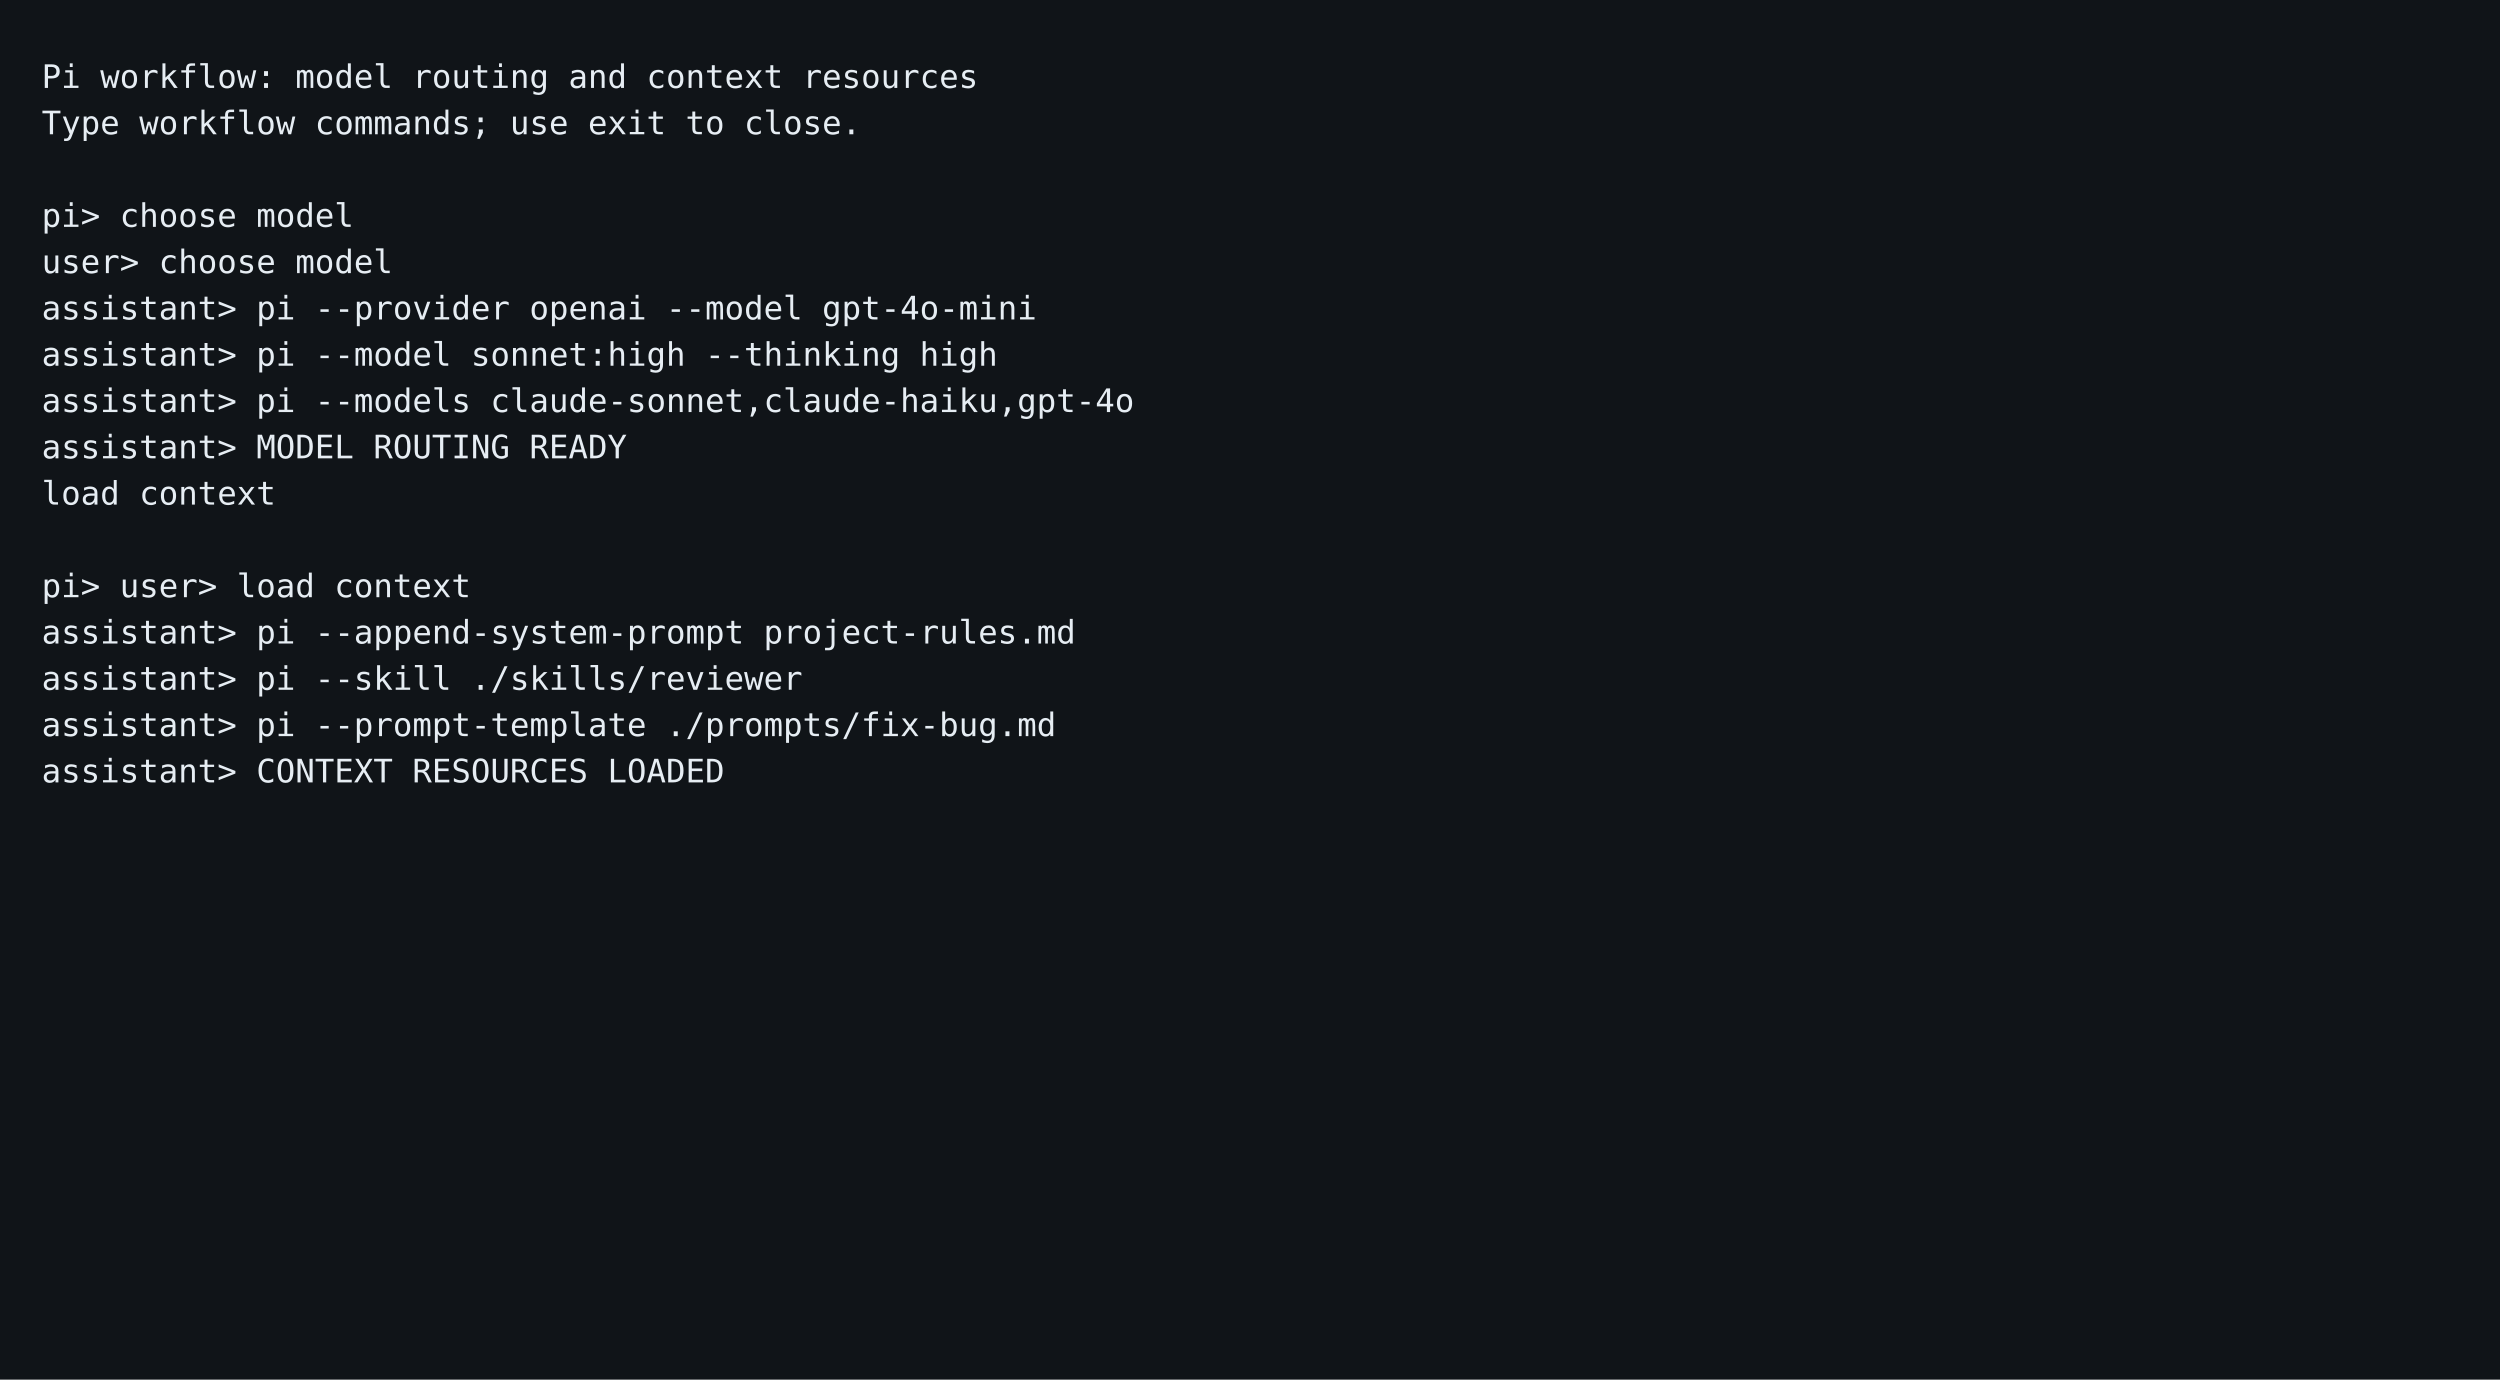
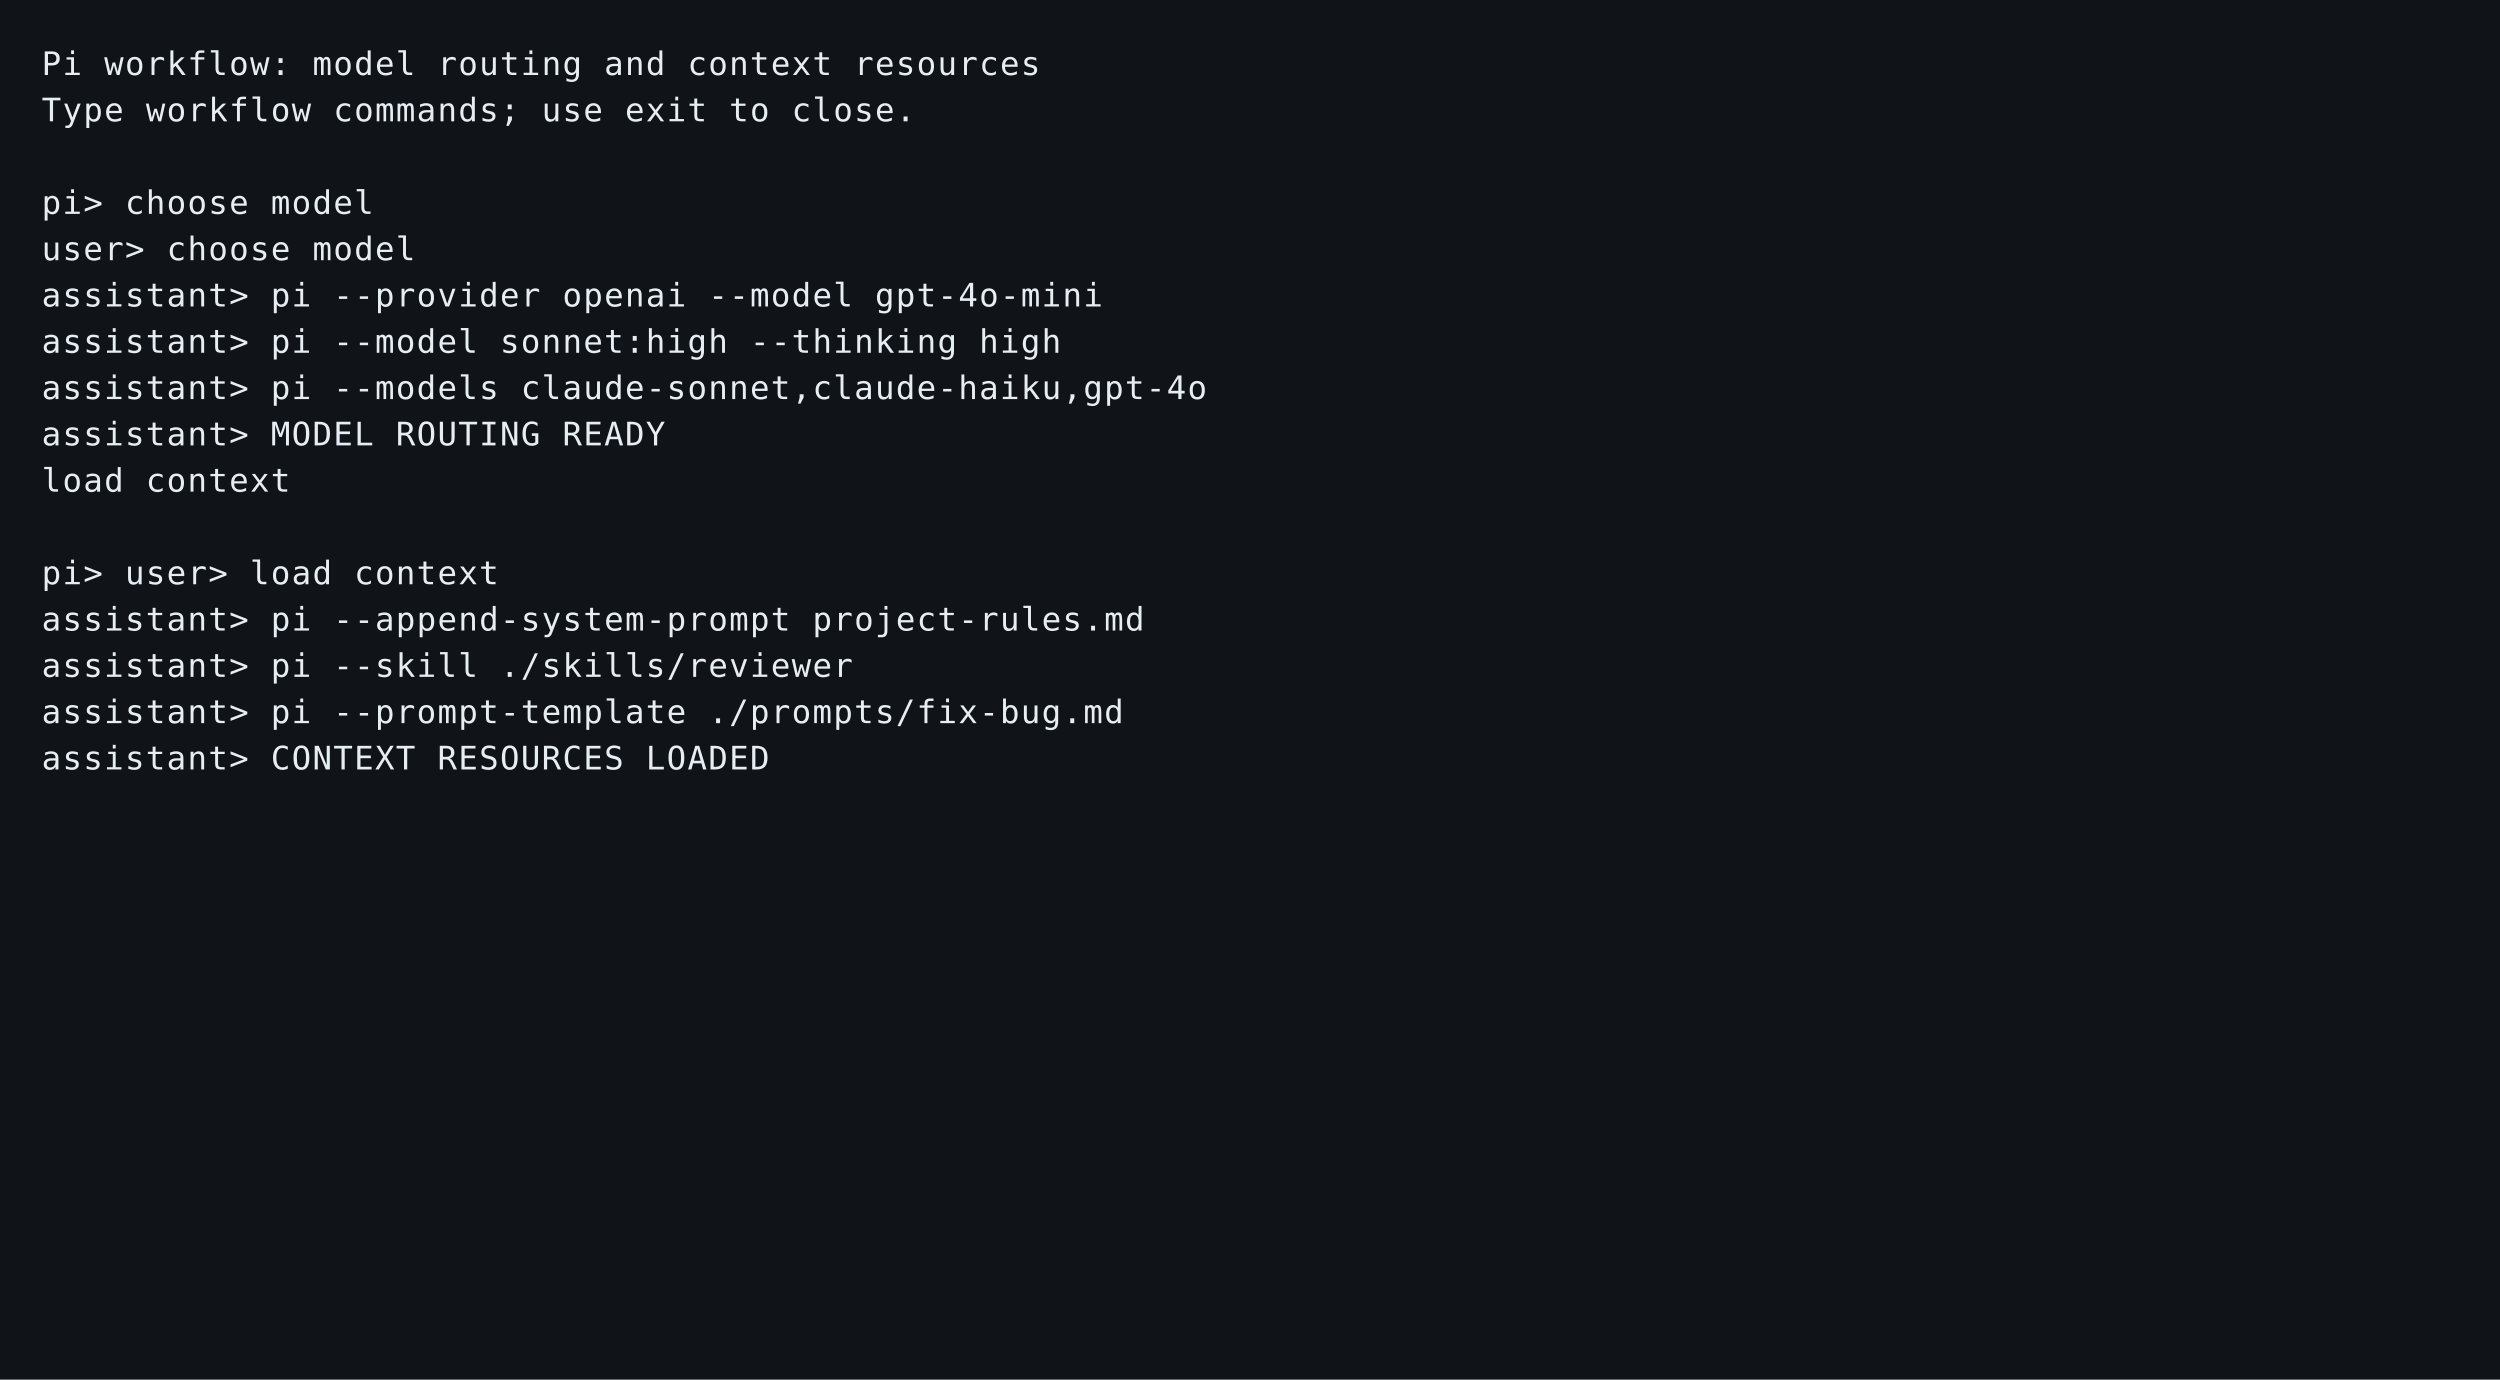
<svg xmlns="http://www.w3.org/2000/svg" width="1080" height="596" viewBox="0 0 1080 596">
  <rect width="100%" height="100%" fill="#101418" />
-   <style>text{font:14px ui-monospace,SFMono-Regular,Menlo,Consolas,monospace;fill:#e6edf3;white-space:pre}</style>
-   <text x="18" y="38">Pi workflow: model routing and context resources</text>
-   <text x="18" y="58">Type workflow commands; use exit to close.</text>
-   <text x="18" y="78" />
-   <text x="18" y="98">pi&gt; choose model</text>
-   <text x="18" y="118">user&gt; choose model</text>
-   <text x="18" y="138">assistant&gt; pi --provider openai --model gpt-4o-mini</text>
-   <text x="18" y="158">assistant&gt; pi --model sonnet:high --thinking high</text>
-   <text x="18" y="178">assistant&gt; pi --models claude-sonnet,claude-haiku,gpt-4o</text>
-   <text x="18" y="198">assistant&gt; MODEL ROUTING READY</text>
-   <text x="18" y="218">load context</text>
-   <text x="18" y="238" />
-   <text x="18" y="258">pi&gt; user&gt; load context</text>
-   <text x="18" y="278">assistant&gt; pi --append-system-prompt project-rules.md</text>
-   <text x="18" y="298">assistant&gt; pi --skill ./skills/reviewer</text>
-   <text x="18" y="318">assistant&gt; pi --prompt-template ./prompts/fix-bug.md</text>
-   <text x="18" y="338">assistant&gt; CONTEXT RESOURCES LOADED</text>
+   <g font-family="ui-monospace,SFMono-Regular,Menlo,Consolas,monospace" font-size="14" xml:space="preserve">
+     <text x="18.0" y="32.4" fill="#e6edf3">P</text>
+     <text x="27.0" y="32.4" fill="#e6edf3">i</text>
+     <text x="45.0" y="32.4" fill="#e6edf3">w</text>
+     <text x="54.0" y="32.4" fill="#e6edf3">o</text>
+     <text x="63.0" y="32.4" fill="#e6edf3">r</text>
+     <text x="72.0" y="32.4" fill="#e6edf3">k</text>
+     <text x="81.0" y="32.4" fill="#e6edf3">f</text>
+     <text x="90.0" y="32.4" fill="#e6edf3">l</text>
+     <text x="99.0" y="32.4" fill="#e6edf3">o</text>
+     <text x="108.0" y="32.4" fill="#e6edf3">w</text>
+     <text x="117.0" y="32.4" fill="#e6edf3">:</text>
+     <text x="135.0" y="32.4" fill="#e6edf3">m</text>
+     <text x="144.0" y="32.4" fill="#e6edf3">o</text>
+     <text x="153.0" y="32.4" fill="#e6edf3">d</text>
+     <text x="162.0" y="32.4" fill="#e6edf3">e</text>
+     <text x="171.0" y="32.4" fill="#e6edf3">l</text>
+     <text x="189.0" y="32.4" fill="#e6edf3">r</text>
+     <text x="198.0" y="32.4" fill="#e6edf3">o</text>
+     <text x="207.0" y="32.4" fill="#e6edf3">u</text>
+     <text x="216.0" y="32.4" fill="#e6edf3">t</text>
+     <text x="225.0" y="32.4" fill="#e6edf3">i</text>
+     <text x="234.0" y="32.4" fill="#e6edf3">n</text>
+     <text x="243.0" y="32.4" fill="#e6edf3">g</text>
+     <text x="261.0" y="32.4" fill="#e6edf3">a</text>
+     <text x="270.0" y="32.4" fill="#e6edf3">n</text>
+     <text x="279.0" y="32.4" fill="#e6edf3">d</text>
+     <text x="297.0" y="32.4" fill="#e6edf3">c</text>
+     <text x="306.0" y="32.4" fill="#e6edf3">o</text>
+     <text x="315.0" y="32.4" fill="#e6edf3">n</text>
+     <text x="324.0" y="32.4" fill="#e6edf3">t</text>
+     <text x="333.0" y="32.4" fill="#e6edf3">e</text>
+     <text x="342.0" y="32.4" fill="#e6edf3">x</text>
+     <text x="351.0" y="32.4" fill="#e6edf3">t</text>
+     <text x="369.0" y="32.4" fill="#e6edf3">r</text>
+     <text x="378.0" y="32.4" fill="#e6edf3">e</text>
+     <text x="387.0" y="32.4" fill="#e6edf3">s</text>
+     <text x="396.0" y="32.4" fill="#e6edf3">o</text>
+     <text x="405.0" y="32.4" fill="#e6edf3">u</text>
+     <text x="414.0" y="32.4" fill="#e6edf3">r</text>
+     <text x="423.0" y="32.4" fill="#e6edf3">c</text>
+     <text x="432.0" y="32.4" fill="#e6edf3">e</text>
+     <text x="441.0" y="32.4" fill="#e6edf3">s</text>
+     <text x="18.0" y="52.4" fill="#e6edf3">T</text>
+     <text x="27.0" y="52.4" fill="#e6edf3">y</text>
+     <text x="36.0" y="52.4" fill="#e6edf3">p</text>
+     <text x="45.0" y="52.4" fill="#e6edf3">e</text>
+     <text x="63.0" y="52.4" fill="#e6edf3">w</text>
+     <text x="72.0" y="52.4" fill="#e6edf3">o</text>
+     <text x="81.0" y="52.4" fill="#e6edf3">r</text>
+     <text x="90.0" y="52.4" fill="#e6edf3">k</text>
+     <text x="99.0" y="52.4" fill="#e6edf3">f</text>
+     <text x="108.0" y="52.4" fill="#e6edf3">l</text>
+     <text x="117.0" y="52.4" fill="#e6edf3">o</text>
+     <text x="126.0" y="52.4" fill="#e6edf3">w</text>
+     <text x="144.0" y="52.4" fill="#e6edf3">c</text>
+     <text x="153.0" y="52.4" fill="#e6edf3">o</text>
+     <text x="162.0" y="52.4" fill="#e6edf3">m</text>
+     <text x="171.0" y="52.4" fill="#e6edf3">m</text>
+     <text x="180.0" y="52.4" fill="#e6edf3">a</text>
+     <text x="189.0" y="52.4" fill="#e6edf3">n</text>
+     <text x="198.0" y="52.4" fill="#e6edf3">d</text>
+     <text x="207.0" y="52.4" fill="#e6edf3">s</text>
+     <text x="216.0" y="52.4" fill="#e6edf3">;</text>
+     <text x="234.0" y="52.4" fill="#e6edf3">u</text>
+     <text x="243.0" y="52.4" fill="#e6edf3">s</text>
+     <text x="252.0" y="52.4" fill="#e6edf3">e</text>
+     <text x="270.0" y="52.4" fill="#e6edf3">e</text>
+     <text x="279.0" y="52.4" fill="#e6edf3">x</text>
+     <text x="288.0" y="52.4" fill="#e6edf3">i</text>
+     <text x="297.0" y="52.4" fill="#e6edf3">t</text>
+     <text x="315.0" y="52.4" fill="#e6edf3">t</text>
+     <text x="324.0" y="52.4" fill="#e6edf3">o</text>
+     <text x="342.0" y="52.4" fill="#e6edf3">c</text>
+     <text x="351.0" y="52.4" fill="#e6edf3">l</text>
+     <text x="360.0" y="52.4" fill="#e6edf3">o</text>
+     <text x="369.0" y="52.4" fill="#e6edf3">s</text>
+     <text x="378.0" y="52.4" fill="#e6edf3">e</text>
+     <text x="387.0" y="52.4" fill="#e6edf3">.</text>
+     <text x="18.0" y="92.4" fill="#e6edf3">p</text>
+     <text x="27.0" y="92.4" fill="#e6edf3">i</text>
+     <text x="36.0" y="92.4" fill="#e6edf3">&gt;</text>
+     <text x="54.0" y="92.4" fill="#e6edf3">c</text>
+     <text x="63.0" y="92.4" fill="#e6edf3">h</text>
+     <text x="72.0" y="92.4" fill="#e6edf3">o</text>
+     <text x="81.0" y="92.4" fill="#e6edf3">o</text>
+     <text x="90.0" y="92.4" fill="#e6edf3">s</text>
+     <text x="99.0" y="92.4" fill="#e6edf3">e</text>
+     <text x="117.0" y="92.4" fill="#e6edf3">m</text>
+     <text x="126.0" y="92.4" fill="#e6edf3">o</text>
+     <text x="135.0" y="92.4" fill="#e6edf3">d</text>
+     <text x="144.0" y="92.4" fill="#e6edf3">e</text>
+     <text x="153.0" y="92.4" fill="#e6edf3">l</text>
+     <text x="18.0" y="112.4" fill="#e6edf3">u</text>
+     <text x="27.0" y="112.4" fill="#e6edf3">s</text>
+     <text x="36.0" y="112.4" fill="#e6edf3">e</text>
+     <text x="45.0" y="112.4" fill="#e6edf3">r</text>
+     <text x="54.0" y="112.4" fill="#e6edf3">&gt;</text>
+     <text x="72.0" y="112.4" fill="#e6edf3">c</text>
+     <text x="81.0" y="112.4" fill="#e6edf3">h</text>
+     <text x="90.0" y="112.4" fill="#e6edf3">o</text>
+     <text x="99.0" y="112.4" fill="#e6edf3">o</text>
+     <text x="108.0" y="112.4" fill="#e6edf3">s</text>
+     <text x="117.0" y="112.4" fill="#e6edf3">e</text>
+     <text x="135.0" y="112.4" fill="#e6edf3">m</text>
+     <text x="144.0" y="112.4" fill="#e6edf3">o</text>
+     <text x="153.0" y="112.4" fill="#e6edf3">d</text>
+     <text x="162.0" y="112.4" fill="#e6edf3">e</text>
+     <text x="171.0" y="112.4" fill="#e6edf3">l</text>
+     <text x="18.0" y="132.4" fill="#e6edf3">a</text>
+     <text x="27.0" y="132.4" fill="#e6edf3">s</text>
+     <text x="36.0" y="132.4" fill="#e6edf3">s</text>
+     <text x="45.0" y="132.4" fill="#e6edf3">i</text>
+     <text x="54.0" y="132.4" fill="#e6edf3">s</text>
+     <text x="63.0" y="132.4" fill="#e6edf3">t</text>
+     <text x="72.0" y="132.4" fill="#e6edf3">a</text>
+     <text x="81.0" y="132.4" fill="#e6edf3">n</text>
+     <text x="90.0" y="132.4" fill="#e6edf3">t</text>
+     <text x="99.0" y="132.4" fill="#e6edf3">&gt;</text>
+     <text x="117.0" y="132.4" fill="#e6edf3">p</text>
+     <text x="126.0" y="132.4" fill="#e6edf3">i</text>
+     <text x="144.0" y="132.4" fill="#e6edf3">-</text>
+     <text x="153.0" y="132.4" fill="#e6edf3">-</text>
+     <text x="162.0" y="132.4" fill="#e6edf3">p</text>
+     <text x="171.0" y="132.4" fill="#e6edf3">r</text>
+     <text x="180.0" y="132.4" fill="#e6edf3">o</text>
+     <text x="189.0" y="132.4" fill="#e6edf3">v</text>
+     <text x="198.0" y="132.4" fill="#e6edf3">i</text>
+     <text x="207.0" y="132.4" fill="#e6edf3">d</text>
+     <text x="216.0" y="132.4" fill="#e6edf3">e</text>
+     <text x="225.0" y="132.4" fill="#e6edf3">r</text>
+     <text x="243.0" y="132.4" fill="#e6edf3">o</text>
+     <text x="252.0" y="132.4" fill="#e6edf3">p</text>
+     <text x="261.0" y="132.4" fill="#e6edf3">e</text>
+     <text x="270.0" y="132.4" fill="#e6edf3">n</text>
+     <text x="279.0" y="132.4" fill="#e6edf3">a</text>
+     <text x="288.0" y="132.4" fill="#e6edf3">i</text>
+     <text x="306.0" y="132.4" fill="#e6edf3">-</text>
+     <text x="315.0" y="132.4" fill="#e6edf3">-</text>
+     <text x="324.0" y="132.4" fill="#e6edf3">m</text>
+     <text x="333.0" y="132.4" fill="#e6edf3">o</text>
+     <text x="342.0" y="132.4" fill="#e6edf3">d</text>
+     <text x="351.0" y="132.4" fill="#e6edf3">e</text>
+     <text x="360.0" y="132.4" fill="#e6edf3">l</text>
+     <text x="378.0" y="132.4" fill="#e6edf3">g</text>
+     <text x="387.0" y="132.4" fill="#e6edf3">p</text>
+     <text x="396.0" y="132.4" fill="#e6edf3">t</text>
+     <text x="405.0" y="132.4" fill="#e6edf3">-</text>
+     <text x="414.0" y="132.4" fill="#e6edf3">4</text>
+     <text x="423.0" y="132.4" fill="#e6edf3">o</text>
+     <text x="432.0" y="132.4" fill="#e6edf3">-</text>
+     <text x="441.0" y="132.4" fill="#e6edf3">m</text>
+     <text x="450.0" y="132.4" fill="#e6edf3">i</text>
+     <text x="459.0" y="132.4" fill="#e6edf3">n</text>
+     <text x="468.0" y="132.4" fill="#e6edf3">i</text>
+     <text x="18.0" y="152.4" fill="#e6edf3">a</text>
+     <text x="27.0" y="152.4" fill="#e6edf3">s</text>
+     <text x="36.0" y="152.4" fill="#e6edf3">s</text>
+     <text x="45.0" y="152.4" fill="#e6edf3">i</text>
+     <text x="54.0" y="152.4" fill="#e6edf3">s</text>
+     <text x="63.0" y="152.4" fill="#e6edf3">t</text>
+     <text x="72.0" y="152.4" fill="#e6edf3">a</text>
+     <text x="81.0" y="152.4" fill="#e6edf3">n</text>
+     <text x="90.0" y="152.4" fill="#e6edf3">t</text>
+     <text x="99.0" y="152.4" fill="#e6edf3">&gt;</text>
+     <text x="117.0" y="152.4" fill="#e6edf3">p</text>
+     <text x="126.0" y="152.4" fill="#e6edf3">i</text>
+     <text x="144.0" y="152.4" fill="#e6edf3">-</text>
+     <text x="153.0" y="152.4" fill="#e6edf3">-</text>
+     <text x="162.0" y="152.4" fill="#e6edf3">m</text>
+     <text x="171.0" y="152.4" fill="#e6edf3">o</text>
+     <text x="180.0" y="152.4" fill="#e6edf3">d</text>
+     <text x="189.0" y="152.4" fill="#e6edf3">e</text>
+     <text x="198.0" y="152.4" fill="#e6edf3">l</text>
+     <text x="216.0" y="152.4" fill="#e6edf3">s</text>
+     <text x="225.0" y="152.4" fill="#e6edf3">o</text>
+     <text x="234.0" y="152.4" fill="#e6edf3">n</text>
+     <text x="243.0" y="152.4" fill="#e6edf3">n</text>
+     <text x="252.0" y="152.4" fill="#e6edf3">e</text>
+     <text x="261.0" y="152.4" fill="#e6edf3">t</text>
+     <text x="270.0" y="152.4" fill="#e6edf3">:</text>
+     <text x="279.0" y="152.4" fill="#e6edf3">h</text>
+     <text x="288.0" y="152.4" fill="#e6edf3">i</text>
+     <text x="297.0" y="152.4" fill="#e6edf3">g</text>
+     <text x="306.0" y="152.4" fill="#e6edf3">h</text>
+     <text x="324.0" y="152.4" fill="#e6edf3">-</text>
+     <text x="333.0" y="152.4" fill="#e6edf3">-</text>
+     <text x="342.0" y="152.4" fill="#e6edf3">t</text>
+     <text x="351.0" y="152.4" fill="#e6edf3">h</text>
+     <text x="360.0" y="152.4" fill="#e6edf3">i</text>
+     <text x="369.0" y="152.4" fill="#e6edf3">n</text>
+     <text x="378.0" y="152.4" fill="#e6edf3">k</text>
+     <text x="387.0" y="152.4" fill="#e6edf3">i</text>
+     <text x="396.0" y="152.4" fill="#e6edf3">n</text>
+     <text x="405.0" y="152.4" fill="#e6edf3">g</text>
+     <text x="423.0" y="152.4" fill="#e6edf3">h</text>
+     <text x="432.0" y="152.4" fill="#e6edf3">i</text>
+     <text x="441.0" y="152.4" fill="#e6edf3">g</text>
+     <text x="450.0" y="152.4" fill="#e6edf3">h</text>
+     <text x="18.0" y="172.4" fill="#e6edf3">a</text>
+     <text x="27.0" y="172.4" fill="#e6edf3">s</text>
+     <text x="36.0" y="172.4" fill="#e6edf3">s</text>
+     <text x="45.0" y="172.4" fill="#e6edf3">i</text>
+     <text x="54.0" y="172.4" fill="#e6edf3">s</text>
+     <text x="63.0" y="172.4" fill="#e6edf3">t</text>
+     <text x="72.0" y="172.4" fill="#e6edf3">a</text>
+     <text x="81.0" y="172.4" fill="#e6edf3">n</text>
+     <text x="90.0" y="172.4" fill="#e6edf3">t</text>
+     <text x="99.0" y="172.4" fill="#e6edf3">&gt;</text>
+     <text x="117.0" y="172.4" fill="#e6edf3">p</text>
+     <text x="126.0" y="172.4" fill="#e6edf3">i</text>
+     <text x="144.0" y="172.4" fill="#e6edf3">-</text>
+     <text x="153.0" y="172.4" fill="#e6edf3">-</text>
+     <text x="162.0" y="172.4" fill="#e6edf3">m</text>
+     <text x="171.0" y="172.4" fill="#e6edf3">o</text>
+     <text x="180.0" y="172.4" fill="#e6edf3">d</text>
+     <text x="189.0" y="172.4" fill="#e6edf3">e</text>
+     <text x="198.0" y="172.4" fill="#e6edf3">l</text>
+     <text x="207.0" y="172.4" fill="#e6edf3">s</text>
+     <text x="225.0" y="172.4" fill="#e6edf3">c</text>
+     <text x="234.0" y="172.4" fill="#e6edf3">l</text>
+     <text x="243.0" y="172.4" fill="#e6edf3">a</text>
+     <text x="252.0" y="172.4" fill="#e6edf3">u</text>
+     <text x="261.0" y="172.4" fill="#e6edf3">d</text>
+     <text x="270.0" y="172.4" fill="#e6edf3">e</text>
+     <text x="279.0" y="172.4" fill="#e6edf3">-</text>
+     <text x="288.0" y="172.4" fill="#e6edf3">s</text>
+     <text x="297.0" y="172.4" fill="#e6edf3">o</text>
+     <text x="306.0" y="172.4" fill="#e6edf3">n</text>
+     <text x="315.0" y="172.4" fill="#e6edf3">n</text>
+     <text x="324.0" y="172.4" fill="#e6edf3">e</text>
+     <text x="333.0" y="172.4" fill="#e6edf3">t</text>
+     <text x="342.0" y="172.4" fill="#e6edf3">,</text>
+     <text x="351.0" y="172.4" fill="#e6edf3">c</text>
+     <text x="360.0" y="172.4" fill="#e6edf3">l</text>
+     <text x="369.0" y="172.4" fill="#e6edf3">a</text>
+     <text x="378.0" y="172.4" fill="#e6edf3">u</text>
+     <text x="387.0" y="172.4" fill="#e6edf3">d</text>
+     <text x="396.0" y="172.4" fill="#e6edf3">e</text>
+     <text x="405.0" y="172.4" fill="#e6edf3">-</text>
+     <text x="414.0" y="172.4" fill="#e6edf3">h</text>
+     <text x="423.0" y="172.4" fill="#e6edf3">a</text>
+     <text x="432.0" y="172.4" fill="#e6edf3">i</text>
+     <text x="441.0" y="172.4" fill="#e6edf3">k</text>
+     <text x="450.0" y="172.4" fill="#e6edf3">u</text>
+     <text x="459.0" y="172.4" fill="#e6edf3">,</text>
+     <text x="468.0" y="172.4" fill="#e6edf3">g</text>
+     <text x="477.0" y="172.4" fill="#e6edf3">p</text>
+     <text x="486.0" y="172.4" fill="#e6edf3">t</text>
+     <text x="495.0" y="172.4" fill="#e6edf3">-</text>
+     <text x="504.0" y="172.4" fill="#e6edf3">4</text>
+     <text x="513.0" y="172.4" fill="#e6edf3">o</text>
+     <text x="18.0" y="192.4" fill="#e6edf3">a</text>
+     <text x="27.0" y="192.4" fill="#e6edf3">s</text>
+     <text x="36.0" y="192.4" fill="#e6edf3">s</text>
+     <text x="45.0" y="192.4" fill="#e6edf3">i</text>
+     <text x="54.0" y="192.4" fill="#e6edf3">s</text>
+     <text x="63.0" y="192.4" fill="#e6edf3">t</text>
+     <text x="72.0" y="192.4" fill="#e6edf3">a</text>
+     <text x="81.0" y="192.4" fill="#e6edf3">n</text>
+     <text x="90.0" y="192.4" fill="#e6edf3">t</text>
+     <text x="99.0" y="192.4" fill="#e6edf3">&gt;</text>
+     <text x="117.0" y="192.4" fill="#e6edf3">M</text>
+     <text x="126.0" y="192.4" fill="#e6edf3">O</text>
+     <text x="135.0" y="192.4" fill="#e6edf3">D</text>
+     <text x="144.0" y="192.4" fill="#e6edf3">E</text>
+     <text x="153.0" y="192.4" fill="#e6edf3">L</text>
+     <text x="171.0" y="192.4" fill="#e6edf3">R</text>
+     <text x="180.0" y="192.4" fill="#e6edf3">O</text>
+     <text x="189.0" y="192.4" fill="#e6edf3">U</text>
+     <text x="198.0" y="192.4" fill="#e6edf3">T</text>
+     <text x="207.0" y="192.4" fill="#e6edf3">I</text>
+     <text x="216.0" y="192.4" fill="#e6edf3">N</text>
+     <text x="225.0" y="192.4" fill="#e6edf3">G</text>
+     <text x="243.0" y="192.4" fill="#e6edf3">R</text>
+     <text x="252.0" y="192.4" fill="#e6edf3">E</text>
+     <text x="261.0" y="192.4" fill="#e6edf3">A</text>
+     <text x="270.0" y="192.4" fill="#e6edf3">D</text>
+     <text x="279.0" y="192.4" fill="#e6edf3">Y</text>
+     <text x="18.0" y="212.4" fill="#e6edf3">l</text>
+     <text x="27.0" y="212.4" fill="#e6edf3">o</text>
+     <text x="36.0" y="212.4" fill="#e6edf3">a</text>
+     <text x="45.0" y="212.4" fill="#e6edf3">d</text>
+     <text x="63.0" y="212.4" fill="#e6edf3">c</text>
+     <text x="72.0" y="212.4" fill="#e6edf3">o</text>
+     <text x="81.0" y="212.4" fill="#e6edf3">n</text>
+     <text x="90.0" y="212.4" fill="#e6edf3">t</text>
+     <text x="99.0" y="212.4" fill="#e6edf3">e</text>
+     <text x="108.0" y="212.4" fill="#e6edf3">x</text>
+     <text x="117.0" y="212.4" fill="#e6edf3">t</text>
+     <text x="18.0" y="252.4" fill="#e6edf3">p</text>
+     <text x="27.0" y="252.4" fill="#e6edf3">i</text>
+     <text x="36.0" y="252.4" fill="#e6edf3">&gt;</text>
+     <text x="54.0" y="252.4" fill="#e6edf3">u</text>
+     <text x="63.0" y="252.4" fill="#e6edf3">s</text>
+     <text x="72.0" y="252.4" fill="#e6edf3">e</text>
+     <text x="81.0" y="252.4" fill="#e6edf3">r</text>
+     <text x="90.0" y="252.4" fill="#e6edf3">&gt;</text>
+     <text x="108.0" y="252.4" fill="#e6edf3">l</text>
+     <text x="117.0" y="252.4" fill="#e6edf3">o</text>
+     <text x="126.0" y="252.4" fill="#e6edf3">a</text>
+     <text x="135.0" y="252.4" fill="#e6edf3">d</text>
+     <text x="153.0" y="252.4" fill="#e6edf3">c</text>
+     <text x="162.0" y="252.4" fill="#e6edf3">o</text>
+     <text x="171.0" y="252.4" fill="#e6edf3">n</text>
+     <text x="180.0" y="252.4" fill="#e6edf3">t</text>
+     <text x="189.0" y="252.4" fill="#e6edf3">e</text>
+     <text x="198.0" y="252.4" fill="#e6edf3">x</text>
+     <text x="207.0" y="252.4" fill="#e6edf3">t</text>
+     <text x="18.0" y="272.4" fill="#e6edf3">a</text>
+     <text x="27.0" y="272.4" fill="#e6edf3">s</text>
+     <text x="36.0" y="272.4" fill="#e6edf3">s</text>
+     <text x="45.0" y="272.4" fill="#e6edf3">i</text>
+     <text x="54.0" y="272.4" fill="#e6edf3">s</text>
+     <text x="63.0" y="272.4" fill="#e6edf3">t</text>
+     <text x="72.0" y="272.4" fill="#e6edf3">a</text>
+     <text x="81.0" y="272.4" fill="#e6edf3">n</text>
+     <text x="90.0" y="272.4" fill="#e6edf3">t</text>
+     <text x="99.0" y="272.4" fill="#e6edf3">&gt;</text>
+     <text x="117.0" y="272.4" fill="#e6edf3">p</text>
+     <text x="126.0" y="272.4" fill="#e6edf3">i</text>
+     <text x="144.0" y="272.4" fill="#e6edf3">-</text>
+     <text x="153.0" y="272.4" fill="#e6edf3">-</text>
+     <text x="162.0" y="272.4" fill="#e6edf3">a</text>
+     <text x="171.0" y="272.4" fill="#e6edf3">p</text>
+     <text x="180.0" y="272.4" fill="#e6edf3">p</text>
+     <text x="189.0" y="272.4" fill="#e6edf3">e</text>
+     <text x="198.0" y="272.4" fill="#e6edf3">n</text>
+     <text x="207.0" y="272.4" fill="#e6edf3">d</text>
+     <text x="216.0" y="272.4" fill="#e6edf3">-</text>
+     <text x="225.0" y="272.4" fill="#e6edf3">s</text>
+     <text x="234.0" y="272.4" fill="#e6edf3">y</text>
+     <text x="243.0" y="272.4" fill="#e6edf3">s</text>
+     <text x="252.0" y="272.4" fill="#e6edf3">t</text>
+     <text x="261.0" y="272.4" fill="#e6edf3">e</text>
+     <text x="270.0" y="272.4" fill="#e6edf3">m</text>
+     <text x="279.0" y="272.4" fill="#e6edf3">-</text>
+     <text x="288.0" y="272.4" fill="#e6edf3">p</text>
+     <text x="297.0" y="272.4" fill="#e6edf3">r</text>
+     <text x="306.0" y="272.4" fill="#e6edf3">o</text>
+     <text x="315.0" y="272.4" fill="#e6edf3">m</text>
+     <text x="324.0" y="272.4" fill="#e6edf3">p</text>
+     <text x="333.0" y="272.4" fill="#e6edf3">t</text>
+     <text x="351.0" y="272.4" fill="#e6edf3">p</text>
+     <text x="360.0" y="272.4" fill="#e6edf3">r</text>
+     <text x="369.0" y="272.4" fill="#e6edf3">o</text>
+     <text x="378.0" y="272.4" fill="#e6edf3">j</text>
+     <text x="387.0" y="272.4" fill="#e6edf3">e</text>
+     <text x="396.0" y="272.4" fill="#e6edf3">c</text>
+     <text x="405.0" y="272.4" fill="#e6edf3">t</text>
+     <text x="414.0" y="272.4" fill="#e6edf3">-</text>
+     <text x="423.0" y="272.4" fill="#e6edf3">r</text>
+     <text x="432.0" y="272.4" fill="#e6edf3">u</text>
+     <text x="441.0" y="272.4" fill="#e6edf3">l</text>
+     <text x="450.0" y="272.4" fill="#e6edf3">e</text>
+     <text x="459.0" y="272.4" fill="#e6edf3">s</text>
+     <text x="468.0" y="272.4" fill="#e6edf3">.</text>
+     <text x="477.0" y="272.4" fill="#e6edf3">m</text>
+     <text x="486.0" y="272.4" fill="#e6edf3">d</text>
+     <text x="18.0" y="292.4" fill="#e6edf3">a</text>
+     <text x="27.0" y="292.4" fill="#e6edf3">s</text>
+     <text x="36.0" y="292.4" fill="#e6edf3">s</text>
+     <text x="45.0" y="292.4" fill="#e6edf3">i</text>
+     <text x="54.0" y="292.4" fill="#e6edf3">s</text>
+     <text x="63.0" y="292.4" fill="#e6edf3">t</text>
+     <text x="72.0" y="292.4" fill="#e6edf3">a</text>
+     <text x="81.0" y="292.4" fill="#e6edf3">n</text>
+     <text x="90.0" y="292.4" fill="#e6edf3">t</text>
+     <text x="99.0" y="292.4" fill="#e6edf3">&gt;</text>
+     <text x="117.0" y="292.4" fill="#e6edf3">p</text>
+     <text x="126.0" y="292.4" fill="#e6edf3">i</text>
+     <text x="144.0" y="292.4" fill="#e6edf3">-</text>
+     <text x="153.0" y="292.4" fill="#e6edf3">-</text>
+     <text x="162.0" y="292.4" fill="#e6edf3">s</text>
+     <text x="171.0" y="292.4" fill="#e6edf3">k</text>
+     <text x="180.0" y="292.4" fill="#e6edf3">i</text>
+     <text x="189.0" y="292.4" fill="#e6edf3">l</text>
+     <text x="198.0" y="292.4" fill="#e6edf3">l</text>
+     <text x="216.0" y="292.4" fill="#e6edf3">.</text>
+     <text x="225.0" y="292.4" fill="#e6edf3">/</text>
+     <text x="234.0" y="292.4" fill="#e6edf3">s</text>
+     <text x="243.0" y="292.4" fill="#e6edf3">k</text>
+     <text x="252.0" y="292.4" fill="#e6edf3">i</text>
+     <text x="261.0" y="292.4" fill="#e6edf3">l</text>
+     <text x="270.0" y="292.4" fill="#e6edf3">l</text>
+     <text x="279.0" y="292.4" fill="#e6edf3">s</text>
+     <text x="288.0" y="292.4" fill="#e6edf3">/</text>
+     <text x="297.0" y="292.4" fill="#e6edf3">r</text>
+     <text x="306.0" y="292.4" fill="#e6edf3">e</text>
+     <text x="315.0" y="292.4" fill="#e6edf3">v</text>
+     <text x="324.0" y="292.4" fill="#e6edf3">i</text>
+     <text x="333.0" y="292.4" fill="#e6edf3">e</text>
+     <text x="342.0" y="292.4" fill="#e6edf3">w</text>
+     <text x="351.0" y="292.4" fill="#e6edf3">e</text>
+     <text x="360.0" y="292.4" fill="#e6edf3">r</text>
+     <text x="18.0" y="312.4" fill="#e6edf3">a</text>
+     <text x="27.0" y="312.4" fill="#e6edf3">s</text>
+     <text x="36.0" y="312.4" fill="#e6edf3">s</text>
+     <text x="45.0" y="312.4" fill="#e6edf3">i</text>
+     <text x="54.0" y="312.4" fill="#e6edf3">s</text>
+     <text x="63.0" y="312.4" fill="#e6edf3">t</text>
+     <text x="72.0" y="312.4" fill="#e6edf3">a</text>
+     <text x="81.0" y="312.4" fill="#e6edf3">n</text>
+     <text x="90.0" y="312.4" fill="#e6edf3">t</text>
+     <text x="99.0" y="312.4" fill="#e6edf3">&gt;</text>
+     <text x="117.0" y="312.4" fill="#e6edf3">p</text>
+     <text x="126.0" y="312.4" fill="#e6edf3">i</text>
+     <text x="144.0" y="312.4" fill="#e6edf3">-</text>
+     <text x="153.0" y="312.4" fill="#e6edf3">-</text>
+     <text x="162.0" y="312.4" fill="#e6edf3">p</text>
+     <text x="171.0" y="312.4" fill="#e6edf3">r</text>
+     <text x="180.0" y="312.4" fill="#e6edf3">o</text>
+     <text x="189.0" y="312.4" fill="#e6edf3">m</text>
+     <text x="198.0" y="312.4" fill="#e6edf3">p</text>
+     <text x="207.0" y="312.4" fill="#e6edf3">t</text>
+     <text x="216.0" y="312.4" fill="#e6edf3">-</text>
+     <text x="225.0" y="312.4" fill="#e6edf3">t</text>
+     <text x="234.0" y="312.4" fill="#e6edf3">e</text>
+     <text x="243.0" y="312.4" fill="#e6edf3">m</text>
+     <text x="252.0" y="312.4" fill="#e6edf3">p</text>
+     <text x="261.0" y="312.4" fill="#e6edf3">l</text>
+     <text x="270.0" y="312.4" fill="#e6edf3">a</text>
+     <text x="279.0" y="312.4" fill="#e6edf3">t</text>
+     <text x="288.0" y="312.4" fill="#e6edf3">e</text>
+     <text x="306.0" y="312.4" fill="#e6edf3">.</text>
+     <text x="315.0" y="312.4" fill="#e6edf3">/</text>
+     <text x="324.0" y="312.4" fill="#e6edf3">p</text>
+     <text x="333.0" y="312.4" fill="#e6edf3">r</text>
+     <text x="342.0" y="312.4" fill="#e6edf3">o</text>
+     <text x="351.0" y="312.4" fill="#e6edf3">m</text>
+     <text x="360.0" y="312.4" fill="#e6edf3">p</text>
+     <text x="369.0" y="312.4" fill="#e6edf3">t</text>
+     <text x="378.0" y="312.4" fill="#e6edf3">s</text>
+     <text x="387.0" y="312.4" fill="#e6edf3">/</text>
+     <text x="396.0" y="312.4" fill="#e6edf3">f</text>
+     <text x="405.0" y="312.4" fill="#e6edf3">i</text>
+     <text x="414.0" y="312.4" fill="#e6edf3">x</text>
+     <text x="423.0" y="312.4" fill="#e6edf3">-</text>
+     <text x="432.0" y="312.4" fill="#e6edf3">b</text>
+     <text x="441.0" y="312.4" fill="#e6edf3">u</text>
+     <text x="450.0" y="312.4" fill="#e6edf3">g</text>
+     <text x="459.0" y="312.4" fill="#e6edf3">.</text>
+     <text x="468.0" y="312.4" fill="#e6edf3">m</text>
+     <text x="477.0" y="312.4" fill="#e6edf3">d</text>
+     <text x="18.0" y="332.4" fill="#e6edf3">a</text>
+     <text x="27.0" y="332.4" fill="#e6edf3">s</text>
+     <text x="36.0" y="332.4" fill="#e6edf3">s</text>
+     <text x="45.0" y="332.4" fill="#e6edf3">i</text>
+     <text x="54.0" y="332.4" fill="#e6edf3">s</text>
+     <text x="63.0" y="332.4" fill="#e6edf3">t</text>
+     <text x="72.0" y="332.4" fill="#e6edf3">a</text>
+     <text x="81.0" y="332.4" fill="#e6edf3">n</text>
+     <text x="90.0" y="332.4" fill="#e6edf3">t</text>
+     <text x="99.0" y="332.4" fill="#e6edf3">&gt;</text>
+     <text x="117.0" y="332.4" fill="#e6edf3">C</text>
+     <text x="126.0" y="332.4" fill="#e6edf3">O</text>
+     <text x="135.0" y="332.4" fill="#e6edf3">N</text>
+     <text x="144.0" y="332.4" fill="#e6edf3">T</text>
+     <text x="153.0" y="332.4" fill="#e6edf3">E</text>
+     <text x="162.0" y="332.4" fill="#e6edf3">X</text>
+     <text x="171.0" y="332.4" fill="#e6edf3">T</text>
+     <text x="189.0" y="332.4" fill="#e6edf3">R</text>
+     <text x="198.0" y="332.4" fill="#e6edf3">E</text>
+     <text x="207.0" y="332.4" fill="#e6edf3">S</text>
+     <text x="216.0" y="332.4" fill="#e6edf3">O</text>
+     <text x="225.0" y="332.4" fill="#e6edf3">U</text>
+     <text x="234.0" y="332.4" fill="#e6edf3">R</text>
+     <text x="243.0" y="332.4" fill="#e6edf3">C</text>
+     <text x="252.0" y="332.4" fill="#e6edf3">E</text>
+     <text x="261.0" y="332.4" fill="#e6edf3">S</text>
+     <text x="279.0" y="332.4" fill="#e6edf3">L</text>
+     <text x="288.0" y="332.4" fill="#e6edf3">O</text>
+     <text x="297.0" y="332.4" fill="#e6edf3">A</text>
+     <text x="306.0" y="332.4" fill="#e6edf3">D</text>
+     <text x="315.0" y="332.4" fill="#e6edf3">E</text>
+     <text x="324.0" y="332.4" fill="#e6edf3">D</text>
+   </g>
</svg>
